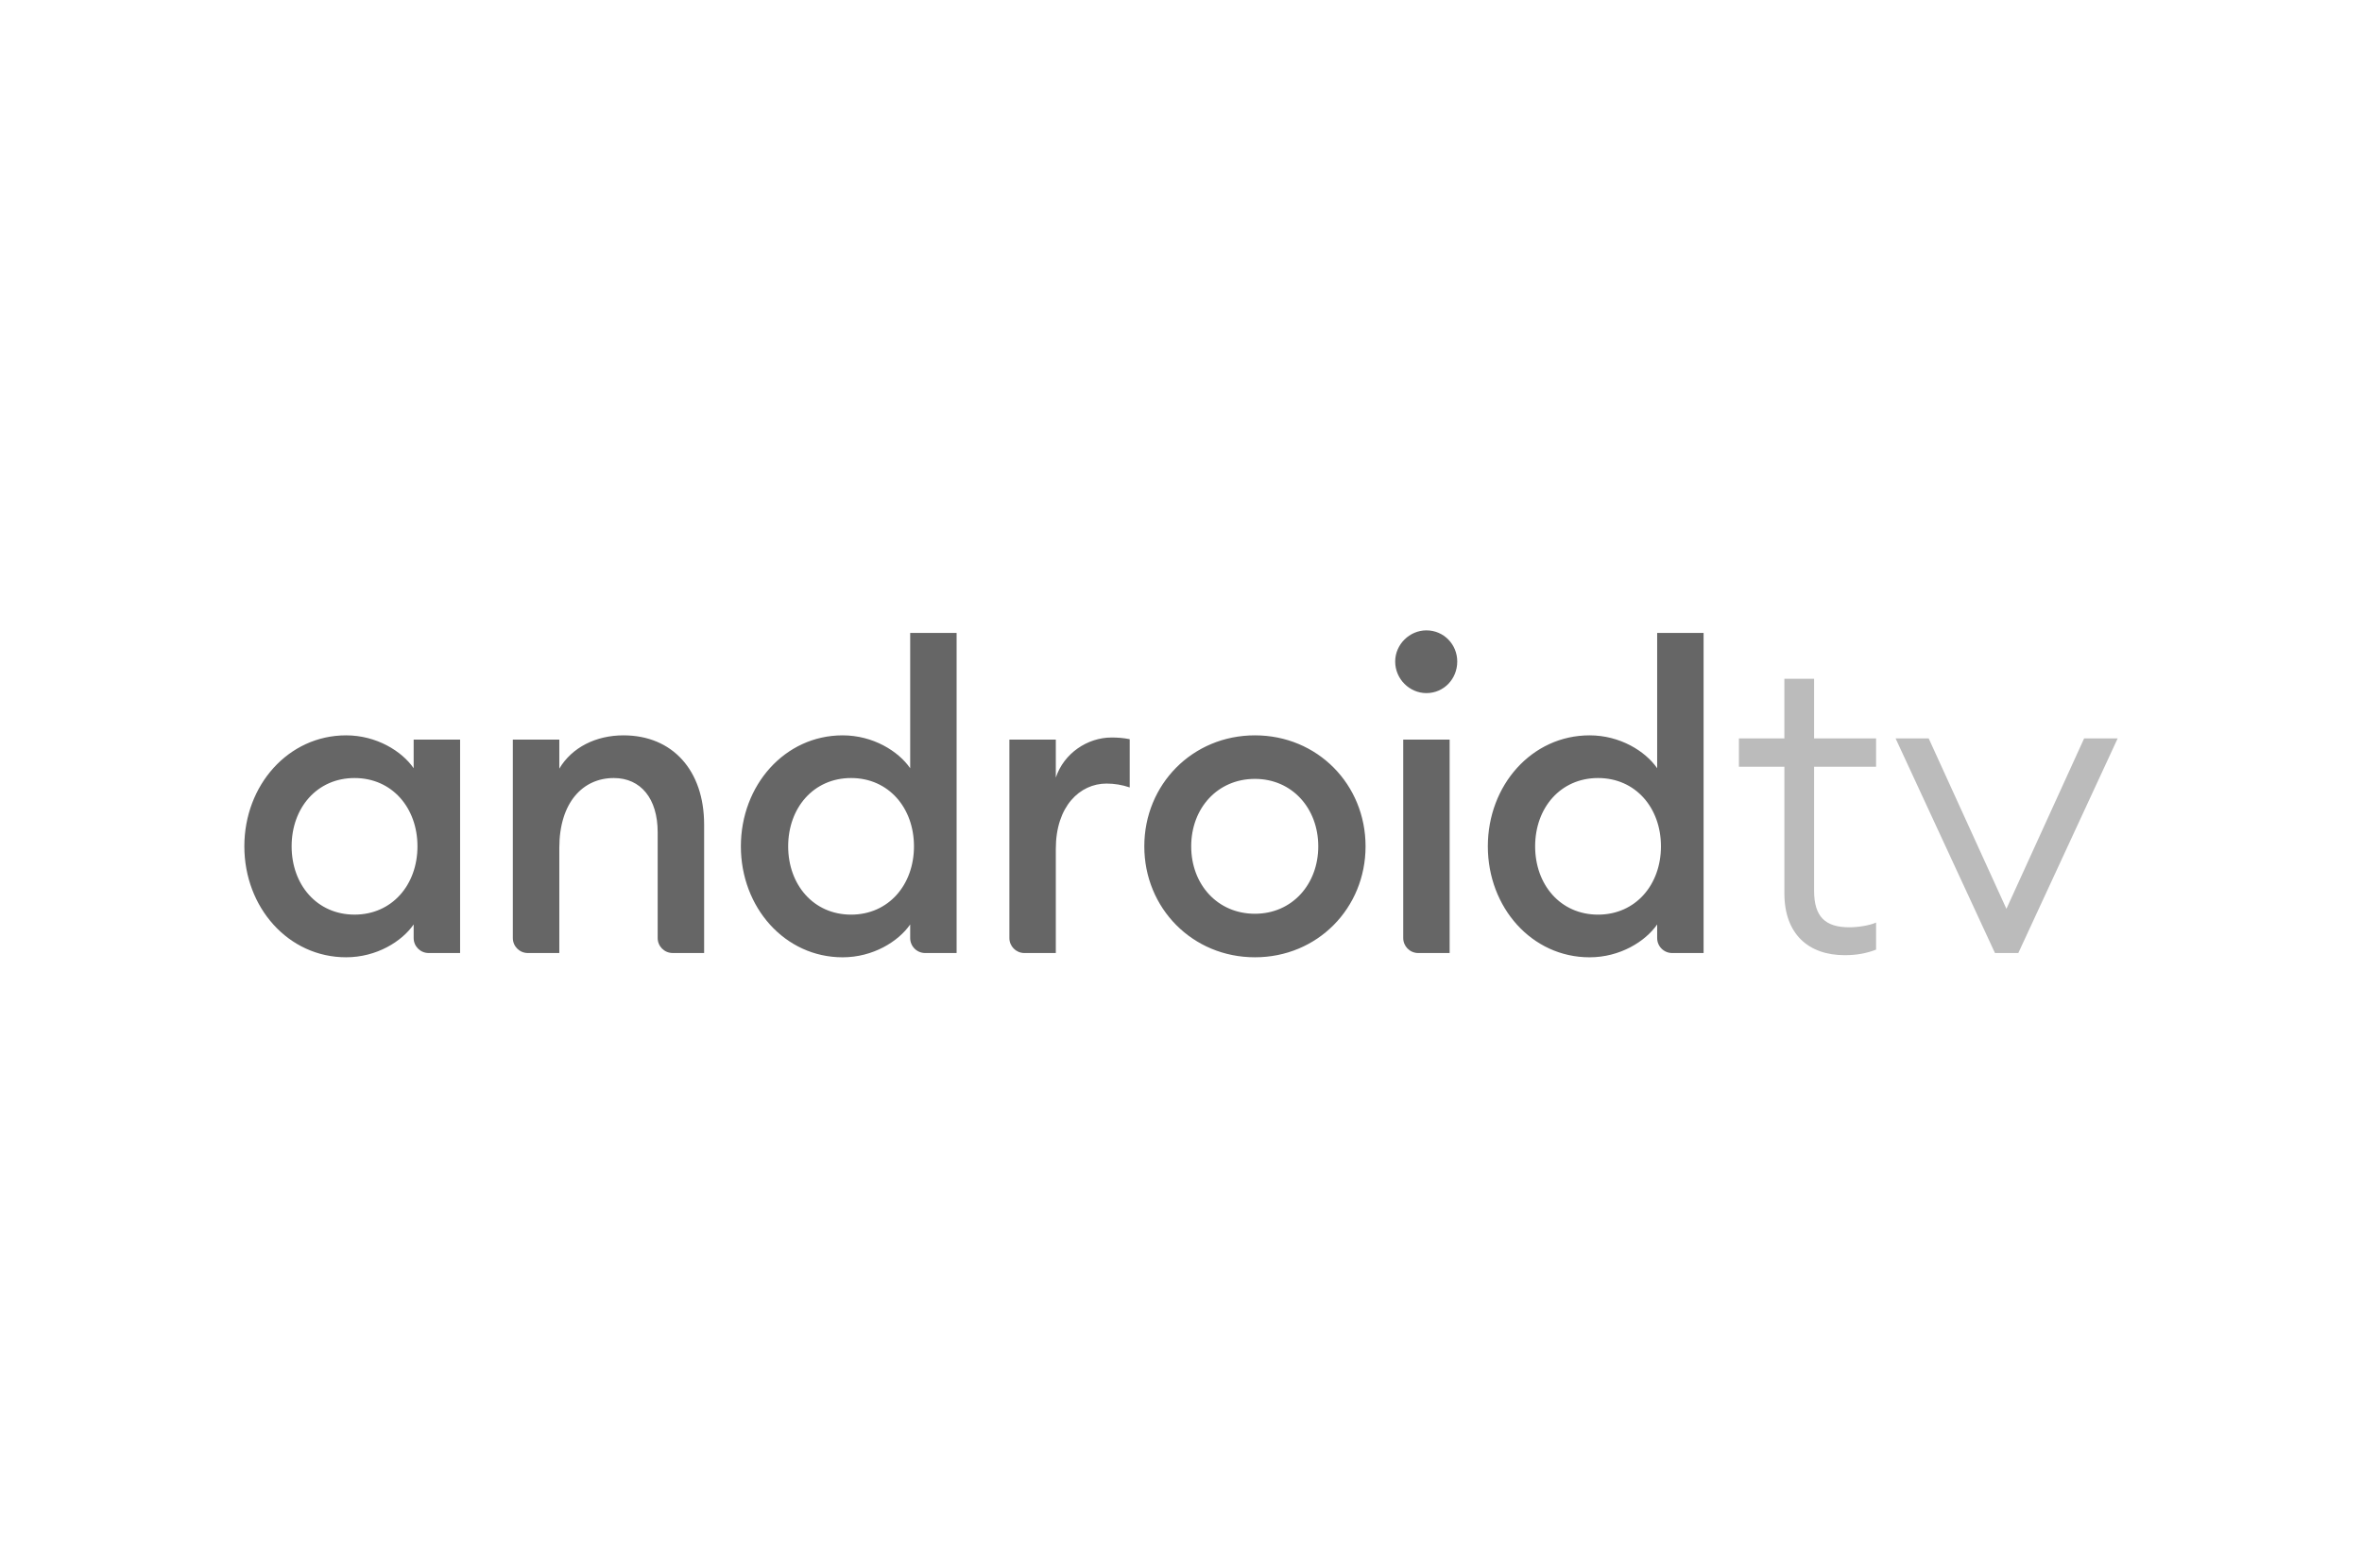
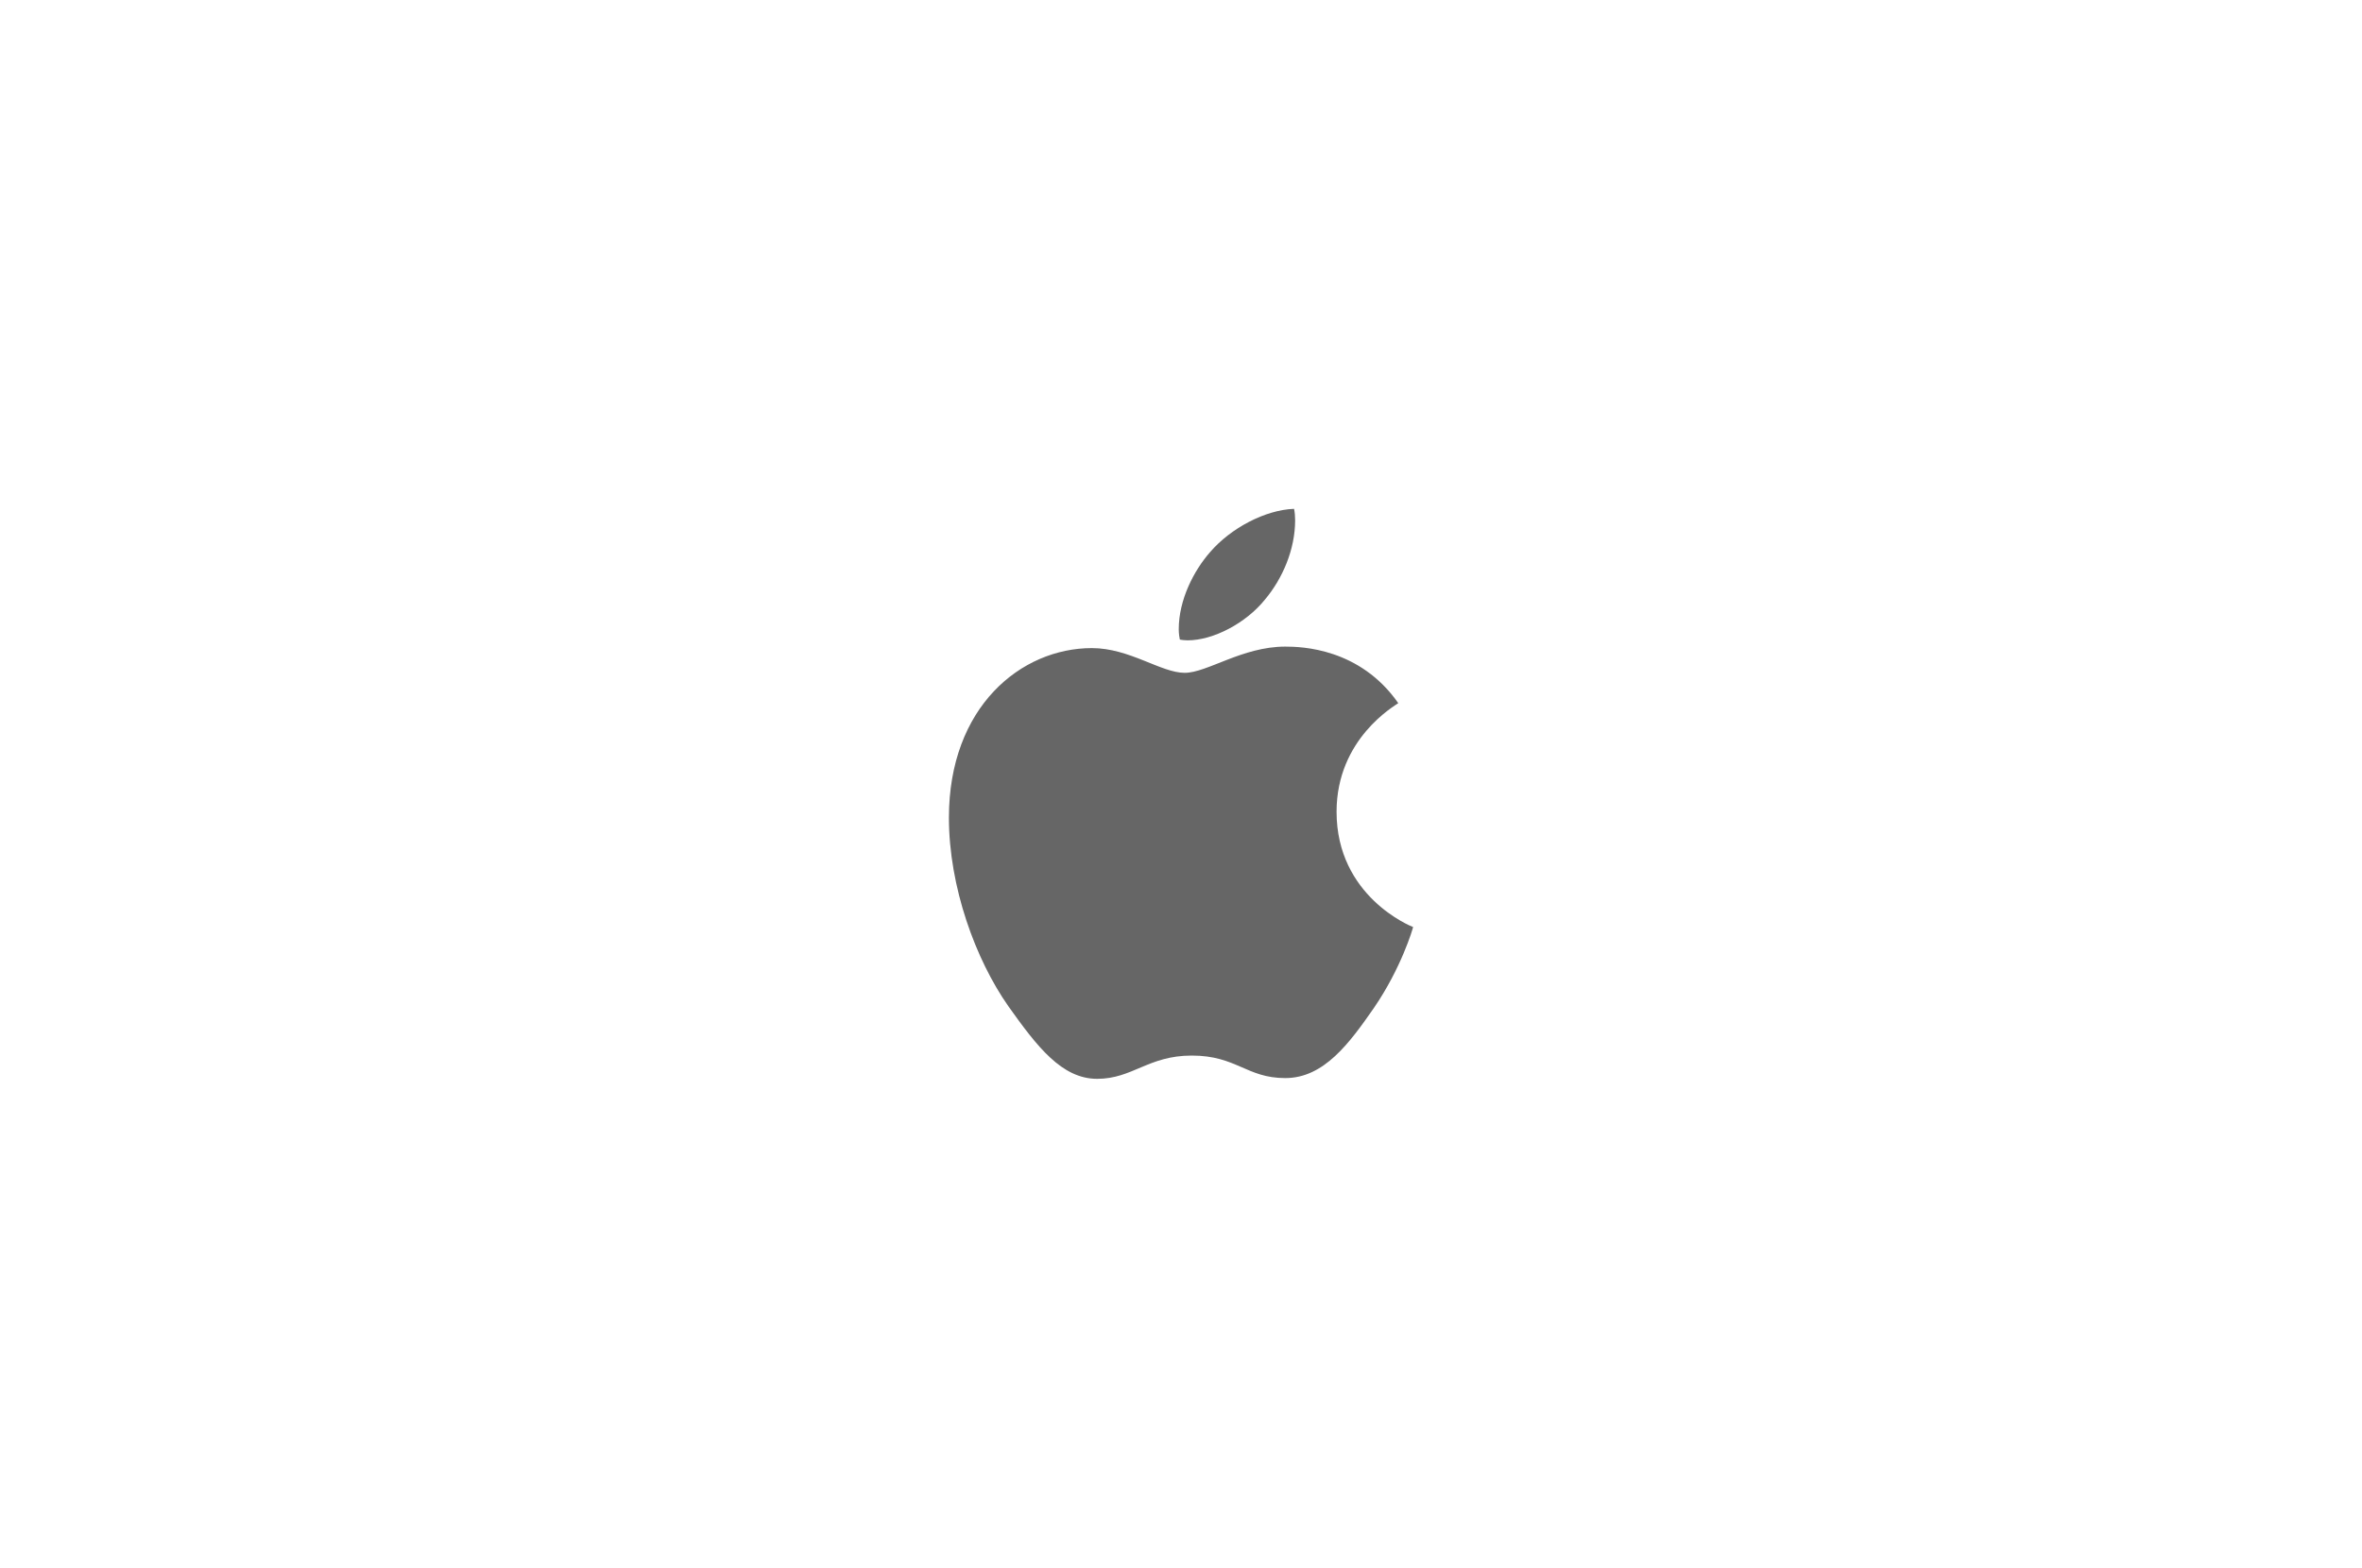
<svg xmlns="http://www.w3.org/2000/svg" width="116" height="77" viewBox="0 0 116 77" fill="none">
-   <path d="M16.997 36.122c1.494 0 2.738.776 3.318 1.614v-1.405h2.281v10.484h-1.549a.736.736 0 0 1-.732-.74v-.664c-.58.838-1.824 1.613-3.318 1.613-2.84 0-4.997-2.452-4.997-5.45 0-3 2.157-5.452 4.997-5.452zm.415 2.097c-1.846 0-3.09 1.467-3.09 3.354s1.244 3.355 3.09 3.355c1.846 0 3.09-1.468 3.09-3.355s-1.244-3.354-3.09-3.354zM25.186 36.332h2.282v1.425c.622-1.048 1.804-1.635 3.152-1.635 2.405 0 3.96 1.72 3.96 4.382v6.31h-1.549a.736.736 0 0 1-.732-.74v-5.192c0-1.656-.83-2.663-2.156-2.663-1.514 0-2.675 1.195-2.675 3.438v5.158h-1.55a.736.736 0 0 1-.732-.74v-9.743zM41.383 36.122c1.492 0 2.737.776 3.317 1.615V31.09h2.28v15.725h-1.548a.735.735 0 0 1-.732-.74v-.664c-.58.838-1.825 1.614-3.318 1.614-2.84 0-4.997-2.453-4.997-5.451 0-2.999 2.156-5.452 4.998-5.452zm.415 2.097c-1.846 0-3.09 1.467-3.09 3.355 0 1.886 1.244 3.355 3.09 3.355 1.844 0 3.088-1.469 3.088-3.355 0-1.888-1.244-3.355-3.088-3.355zM49.571 36.332h2.281v1.866c.394-1.195 1.555-1.97 2.738-1.97.29 0 .58.02.891.083v2.369a3.518 3.518 0 0 0-1.14-.189c-1.306 0-2.489 1.112-2.489 3.209v5.115h-1.55a.736.736 0 0 1-.73-.74v-9.743zM61.631 47.024c-3.068 0-5.433-2.412-5.433-5.45 0-3.04 2.365-5.452 5.433-5.452 3.07 0 5.433 2.41 5.433 5.452 0 3.038-2.363 5.45-5.433 5.45zm0-2.138c1.825 0 3.11-1.447 3.11-3.312 0-1.866-1.285-3.313-3.11-3.313-1.845 0-3.13 1.447-3.13 3.313 0 1.865 1.285 3.312 3.13 3.312zM70.053 34.047c-.83 0-1.534-.692-1.534-1.552 0-.839.705-1.53 1.534-1.53.85 0 1.514.691 1.514 1.53 0 .86-.664 1.552-1.514 1.552zm-1.14 2.284h2.28v10.484h-1.548a.736.736 0 0 1-.731-.74v-9.744zM78.066 36.122c1.493 0 2.738.776 3.319 1.615V31.09h2.28v15.725h-1.549a.735.735 0 0 1-.731-.74v-.664c-.581.838-1.826 1.614-3.32 1.614-2.839 0-4.996-2.453-4.996-5.451 0-2.999 2.157-5.452 4.997-5.452zm.415 2.097c-1.845 0-3.089 1.467-3.089 3.355 0 1.886 1.244 3.355 3.089 3.355 1.846 0 3.09-1.469 3.09-3.355 0-1.888-1.244-3.355-3.09-3.355z" fill="#666" />
-   <path d="M87.631 37.665H85.4v-1.391h2.232v-2.931h1.46v2.931h3.044v1.391h-3.044v6.094c0 1.286.563 1.792 1.73 1.792.417 0 .98-.085 1.314-.232v1.328c-.48.19-.98.274-1.543.274-1.772 0-2.96-1.033-2.96-3.036v-6.22zM104 36.274l-4.879 10.542h-1.146l-4.88-10.542h1.626l3.816 8.37 3.816-8.37H104z" fill="#BBB" />
+   <path d="M68.67 34.54c-.162.127-3.03 1.743-3.03 5.335 0 4.156 3.65 5.626 3.759 5.663-.017.09-.58 2.013-1.924 3.973-1.199 1.725-2.45 3.447-4.355 3.447-1.904 0-2.394-1.106-4.592-1.106-2.142 0-2.904 1.143-4.646 1.143-1.741 0-2.957-1.596-4.354-3.557-1.619-2.302-2.926-5.878-2.926-9.272 0-5.443 3.54-8.33 7.023-8.33 1.85 0 3.394 1.215 4.556 1.215 1.106 0 2.83-1.288 4.937-1.288.798 0 3.665.073 5.553 2.778zm-6.552-5.082c.87-1.033 1.487-2.467 1.487-3.9 0-.2-.017-.401-.053-.563-1.417.053-3.103.943-4.12 2.122-.798.907-1.543 2.341-1.543 3.795 0 .218.037.437.054.507.09.016.235.036.38.036 1.272 0 2.87-.851 3.795-1.997z" fill="#666" />
</svg>
